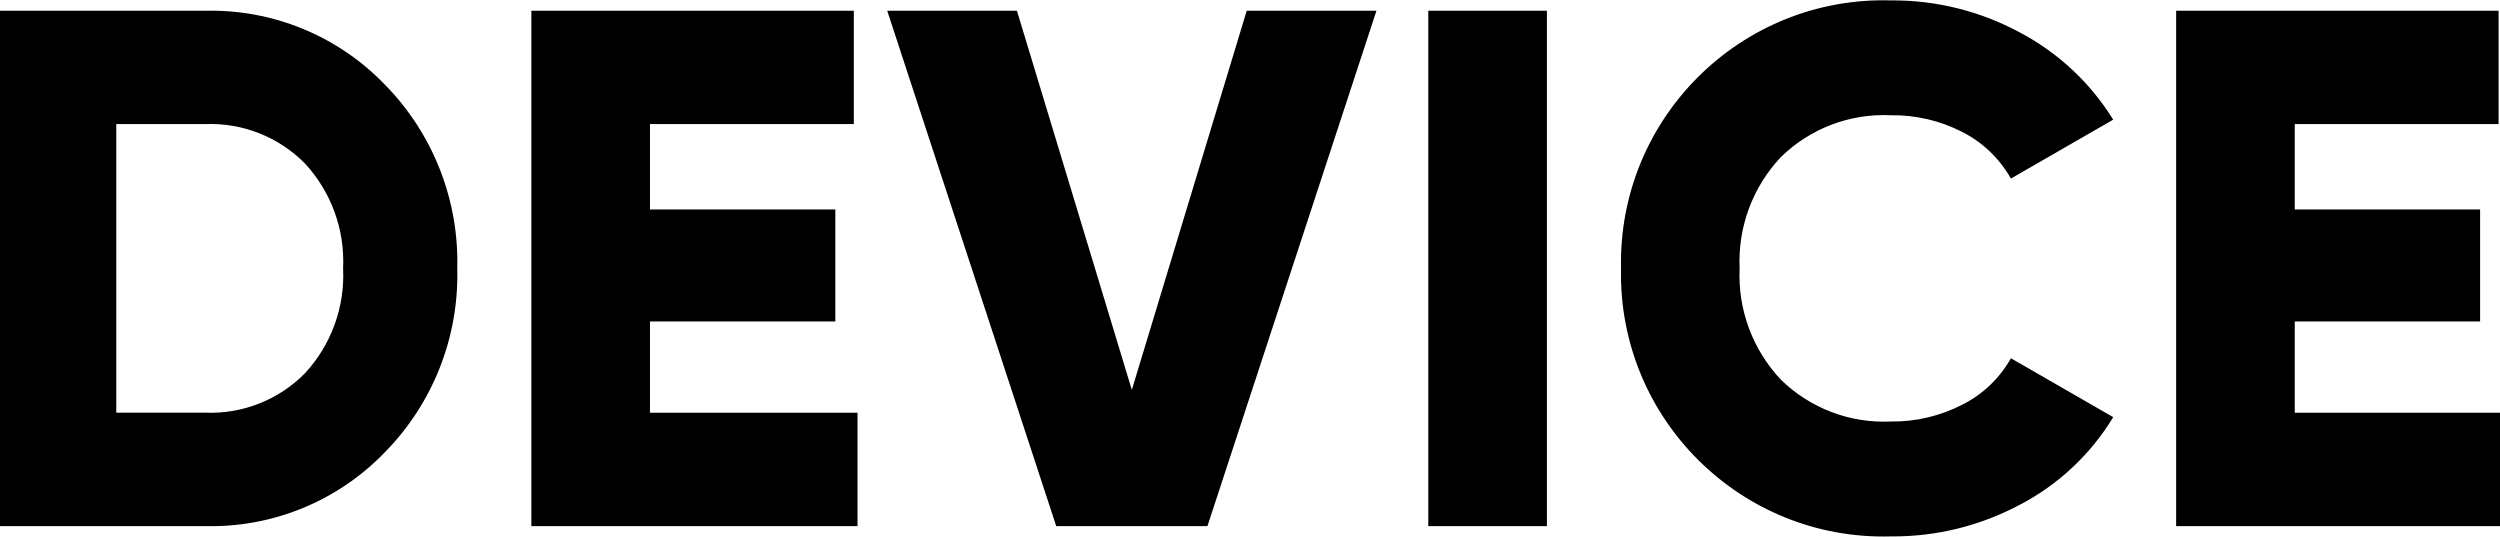
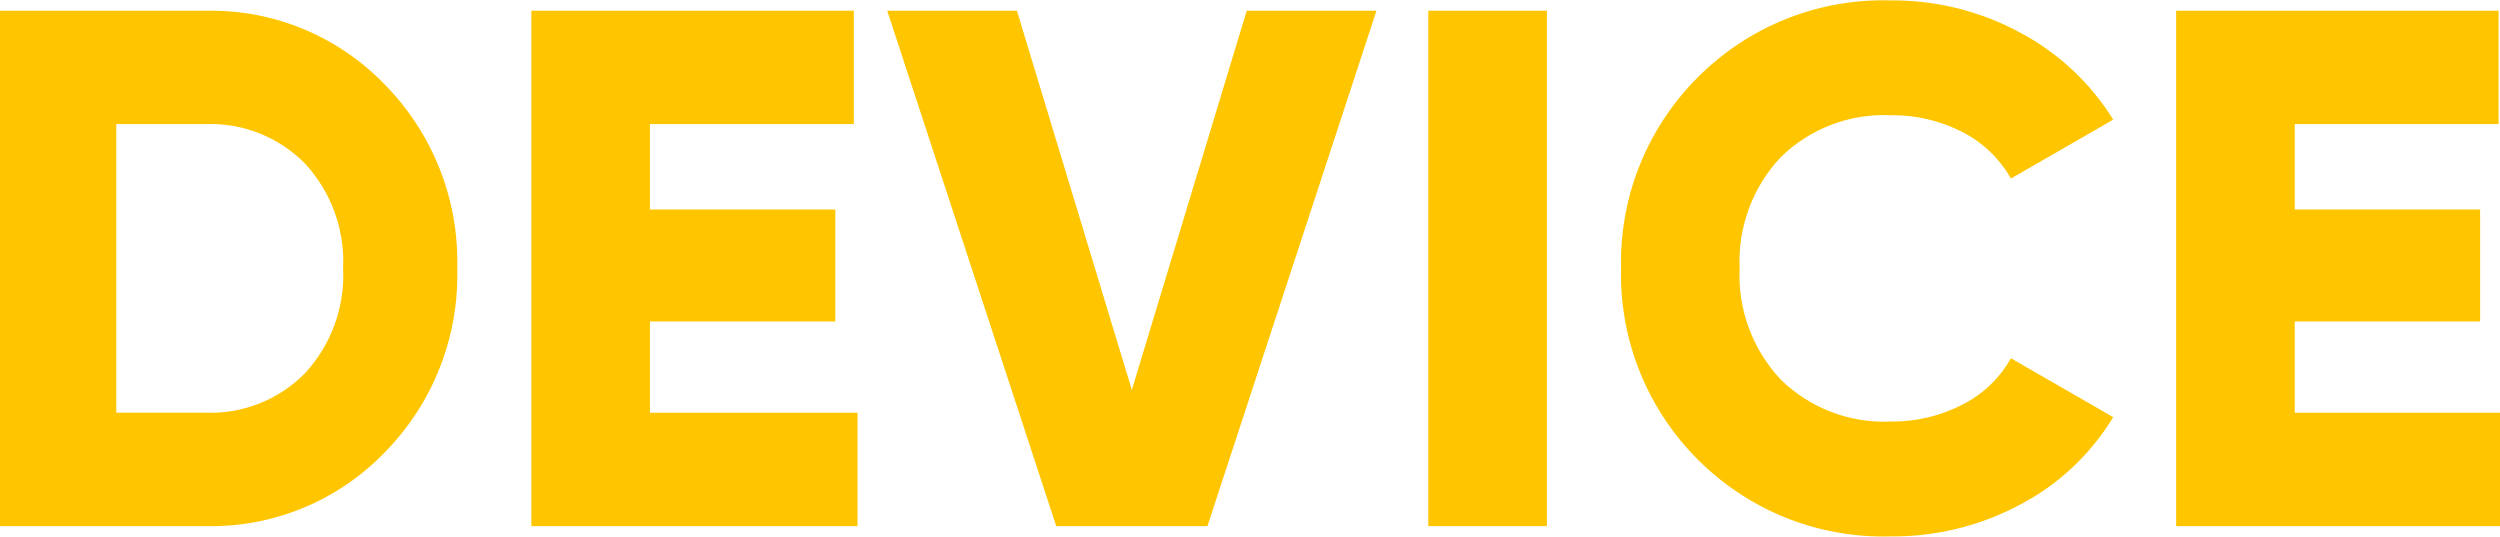
<svg xmlns="http://www.w3.org/2000/svg" width="163" height="35" viewBox="0 0 163 35">
  <defs>
    <style>
            .cls-1{fill-rule:evenodd}
        </style>
  </defs>
-   <path id="_-e-logo" d="M-.151.702v33.6h13.532a15.72 15.72 0 0 0 11.72-4.824 16.458 16.458 0 0 0 4.712-11.976 16.458 16.458 0 0 0-4.712-11.976A15.723 15.723 0 0 0 13.381.702H-.151zM7.582 26.91V8.091h5.8a8.646 8.646 0 0 1 6.5 2.568 9.407 9.407 0 0 1 2.489 6.84 9.406 9.406 0 0 1-2.489 6.84 8.642 8.642 0 0 1-6.5 2.568h-5.8zm34.8-5.952h12.082v-7.3H42.378V8.091h13.291V.702H34.645v33.6H55.91V26.91H42.378v-5.952zm36.343 13.344L89.744.702h-8.458l-7.491 24.72L66.304.702h-8.457l11.019 33.6h9.859zm14.4 0h7.733V.702h-7.733v33.6zm38.615-1.416a15.506 15.506 0 0 0 6.041-5.688l-6.67-3.84a7.482 7.482 0 0 1-3.165 3.024 9.87 9.87 0 0 1-4.664 1.1 9.595 9.595 0 0 1-7.177-2.736 9.909 9.909 0 0 1-2.682-7.248 9.909 9.909 0 0 1 2.682-7.248 9.595 9.595 0 0 1 7.177-2.736 9.897 9.897 0 0 1 4.639 1.08 7.592 7.592 0 0 1 3.19 3.048l6.67-3.84a15.873 15.873 0 0 0-6.09-5.688 17.42 17.42 0 0 0-8.409-2.088c-9.779-.272-17.797 7.691-17.591 17.472-.208 9.781 7.809 17.747 17.588 17.476a17.52 17.52 0 0 0 8.458-2.088zm17.881-11.928h12.082v-7.3h-12.085V8.091h13.29V.702h-21.023v33.6h21.265V26.91h-13.532v-5.952z" class="cls-1" data-name="-e-logo" />
+   <path id="_-e-logo" d="M-.151.702v33.6h13.532a15.72 15.72 0 0 0 11.72-4.824 16.458 16.458 0 0 0 4.712-11.976 16.458 16.458 0 0 0-4.712-11.976A15.723 15.723 0 0 0 13.381.702H-.151zM7.582 26.91V8.091h5.8a8.646 8.646 0 0 1 6.5 2.568 9.407 9.407 0 0 1 2.489 6.84 9.406 9.406 0 0 1-2.489 6.84 8.642 8.642 0 0 1-6.5 2.568h-5.8zm34.8-5.952h12.082v-7.3H42.378V8.091h13.291V.702H34.645v33.6H55.91V26.91H42.378v-5.952zm36.343 13.344L89.744.702h-8.458l-7.491 24.72L66.304.702h-8.457l11.019 33.6h9.859zm14.4 0h7.733V.702h-7.733v33.6zm38.615-1.416a15.506 15.506 0 0 0 6.041-5.688l-6.67-3.84a7.482 7.482 0 0 1-3.165 3.024 9.87 9.87 0 0 1-4.664 1.1 9.595 9.595 0 0 1-7.177-2.736 9.909 9.909 0 0 1-2.682-7.248 9.909 9.909 0 0 1 2.682-7.248 9.595 9.595 0 0 1 7.177-2.736 9.897 9.897 0 0 1 4.639 1.08 7.592 7.592 0 0 1 3.19 3.048l6.67-3.84a15.873 15.873 0 0 0-6.09-5.688 17.42 17.42 0 0 0-8.409-2.088c-9.779-.272-17.797 7.691-17.591 17.472-.208 9.781 7.809 17.747 17.588 17.476a17.52 17.52 0 0 0 8.458-2.088zm17.881-11.928h12.082v-7.3h-12.085V8.091h13.29V.702h-21.023v33.6h21.265V26.91h-13.532v-5.952z" class="cls-1" data-name="-e-logo" fill="#ffc600" />
</svg>
